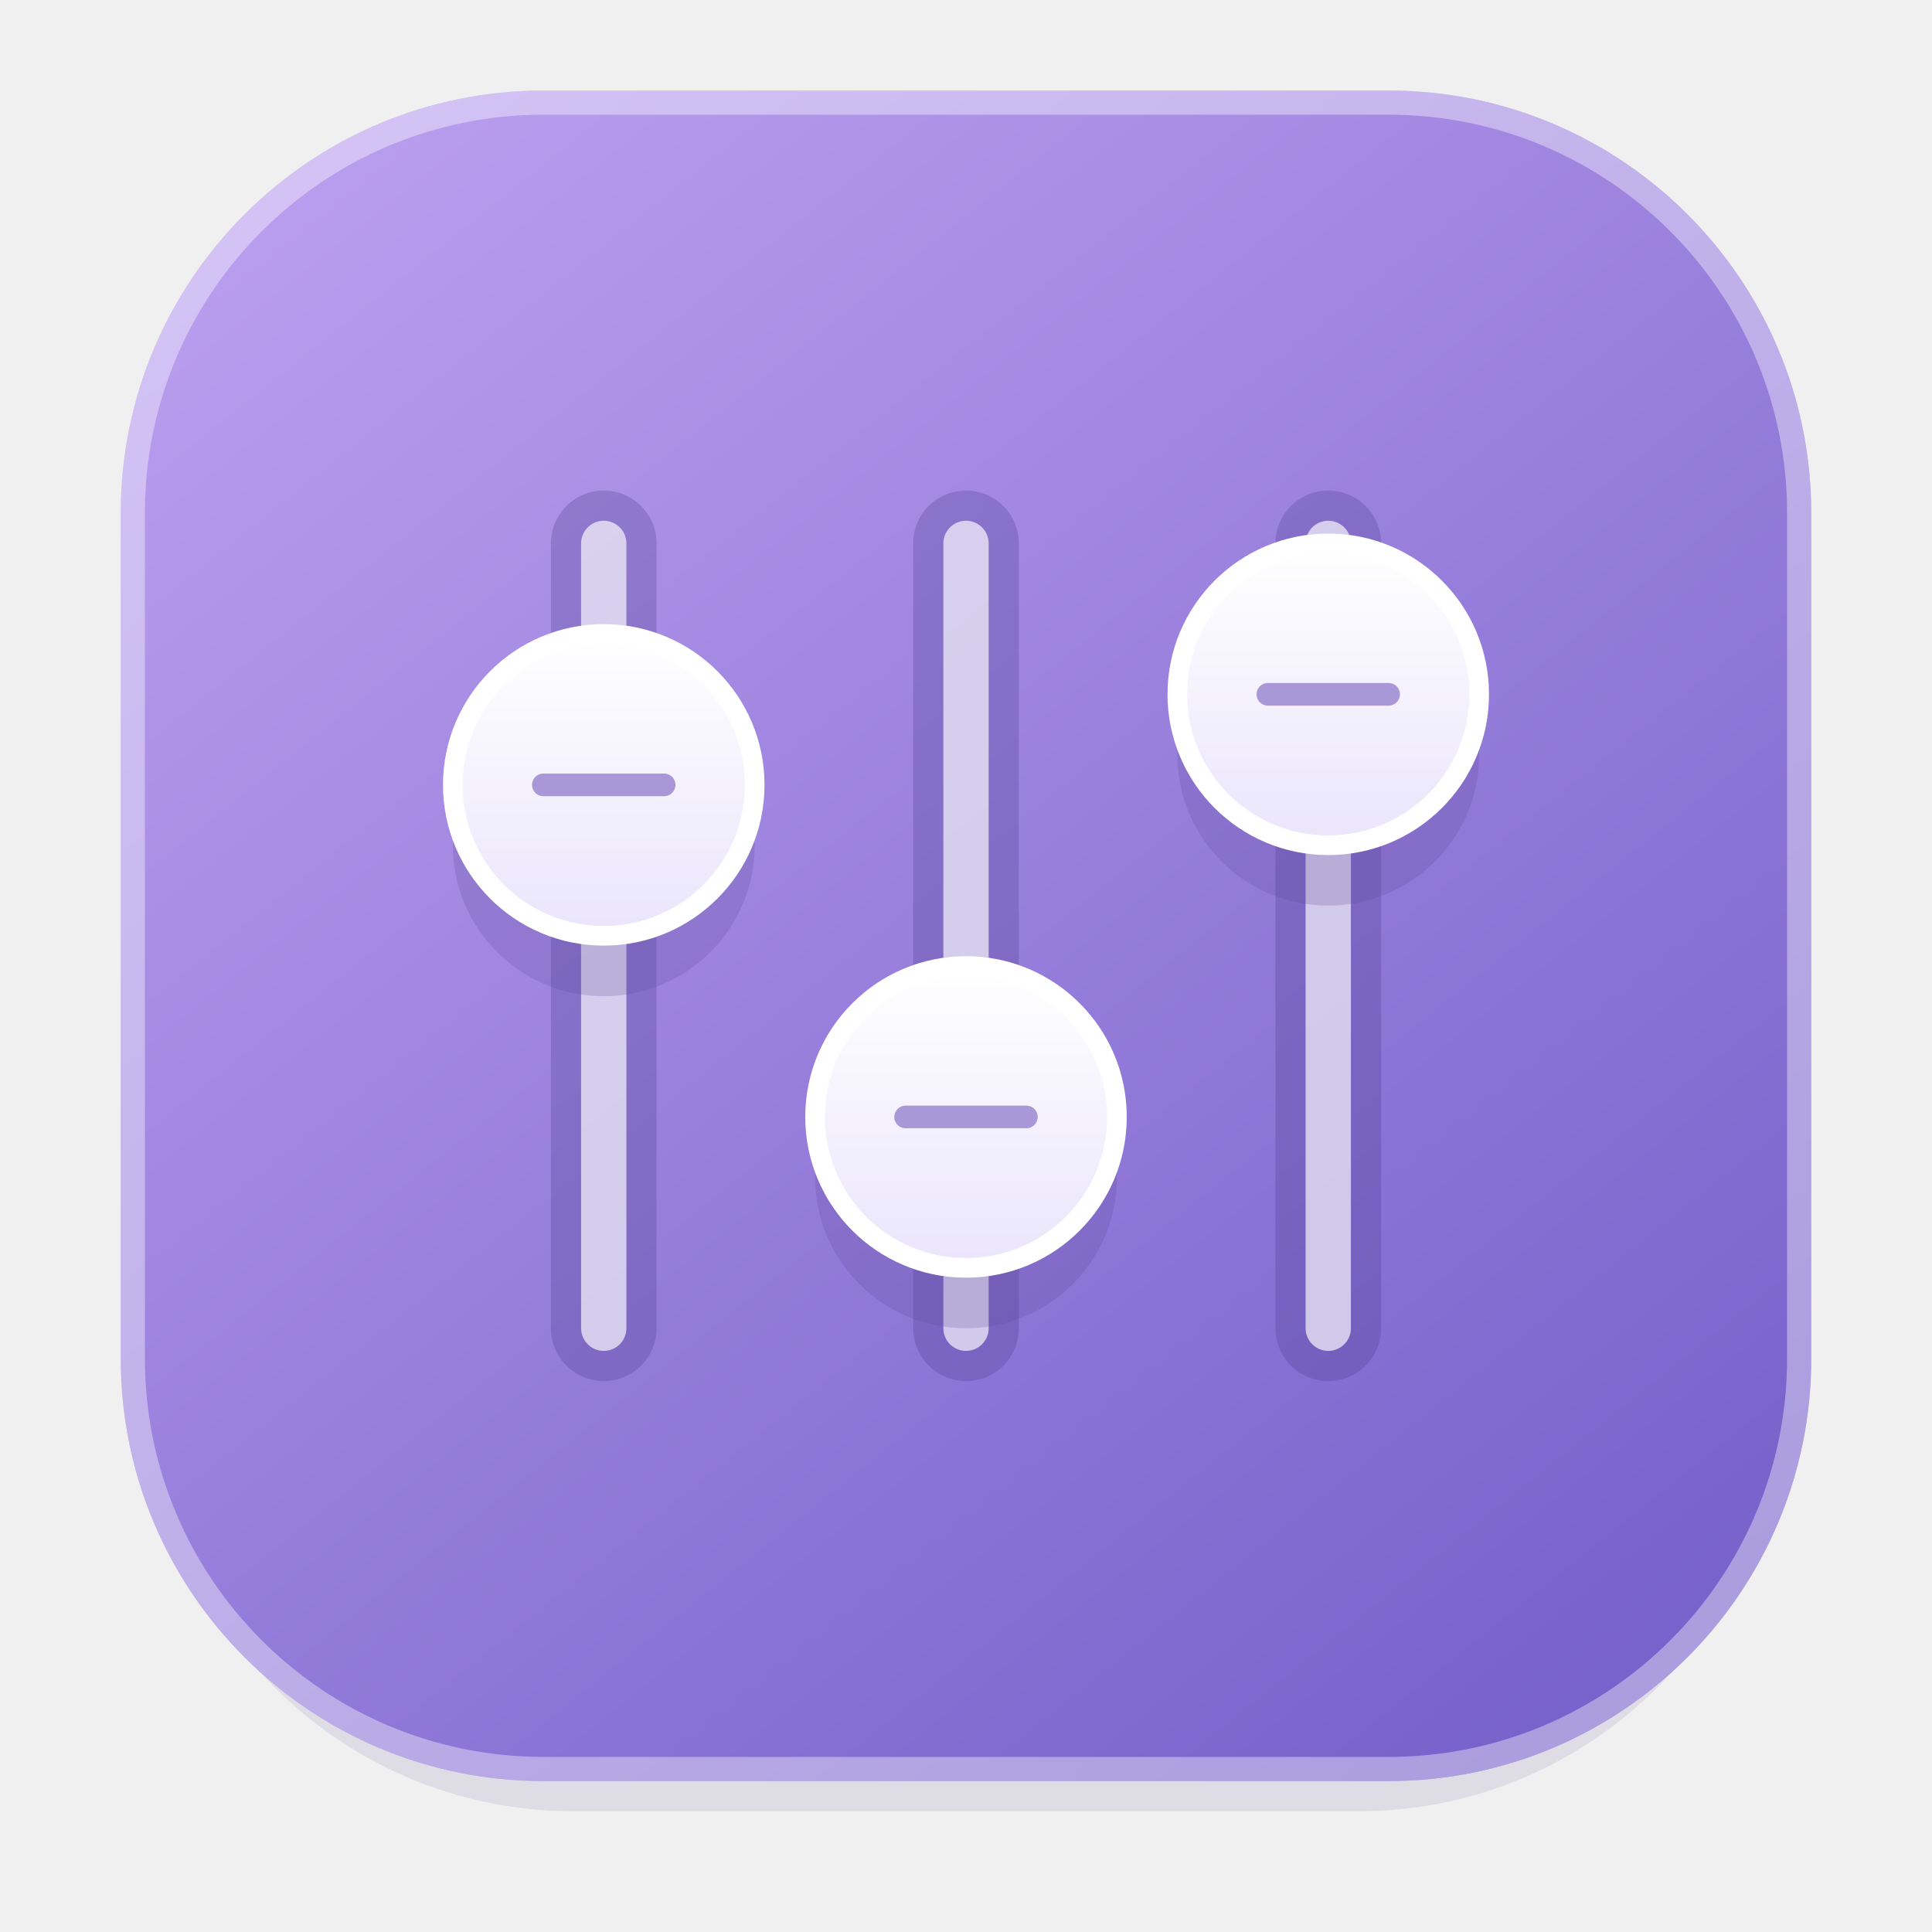
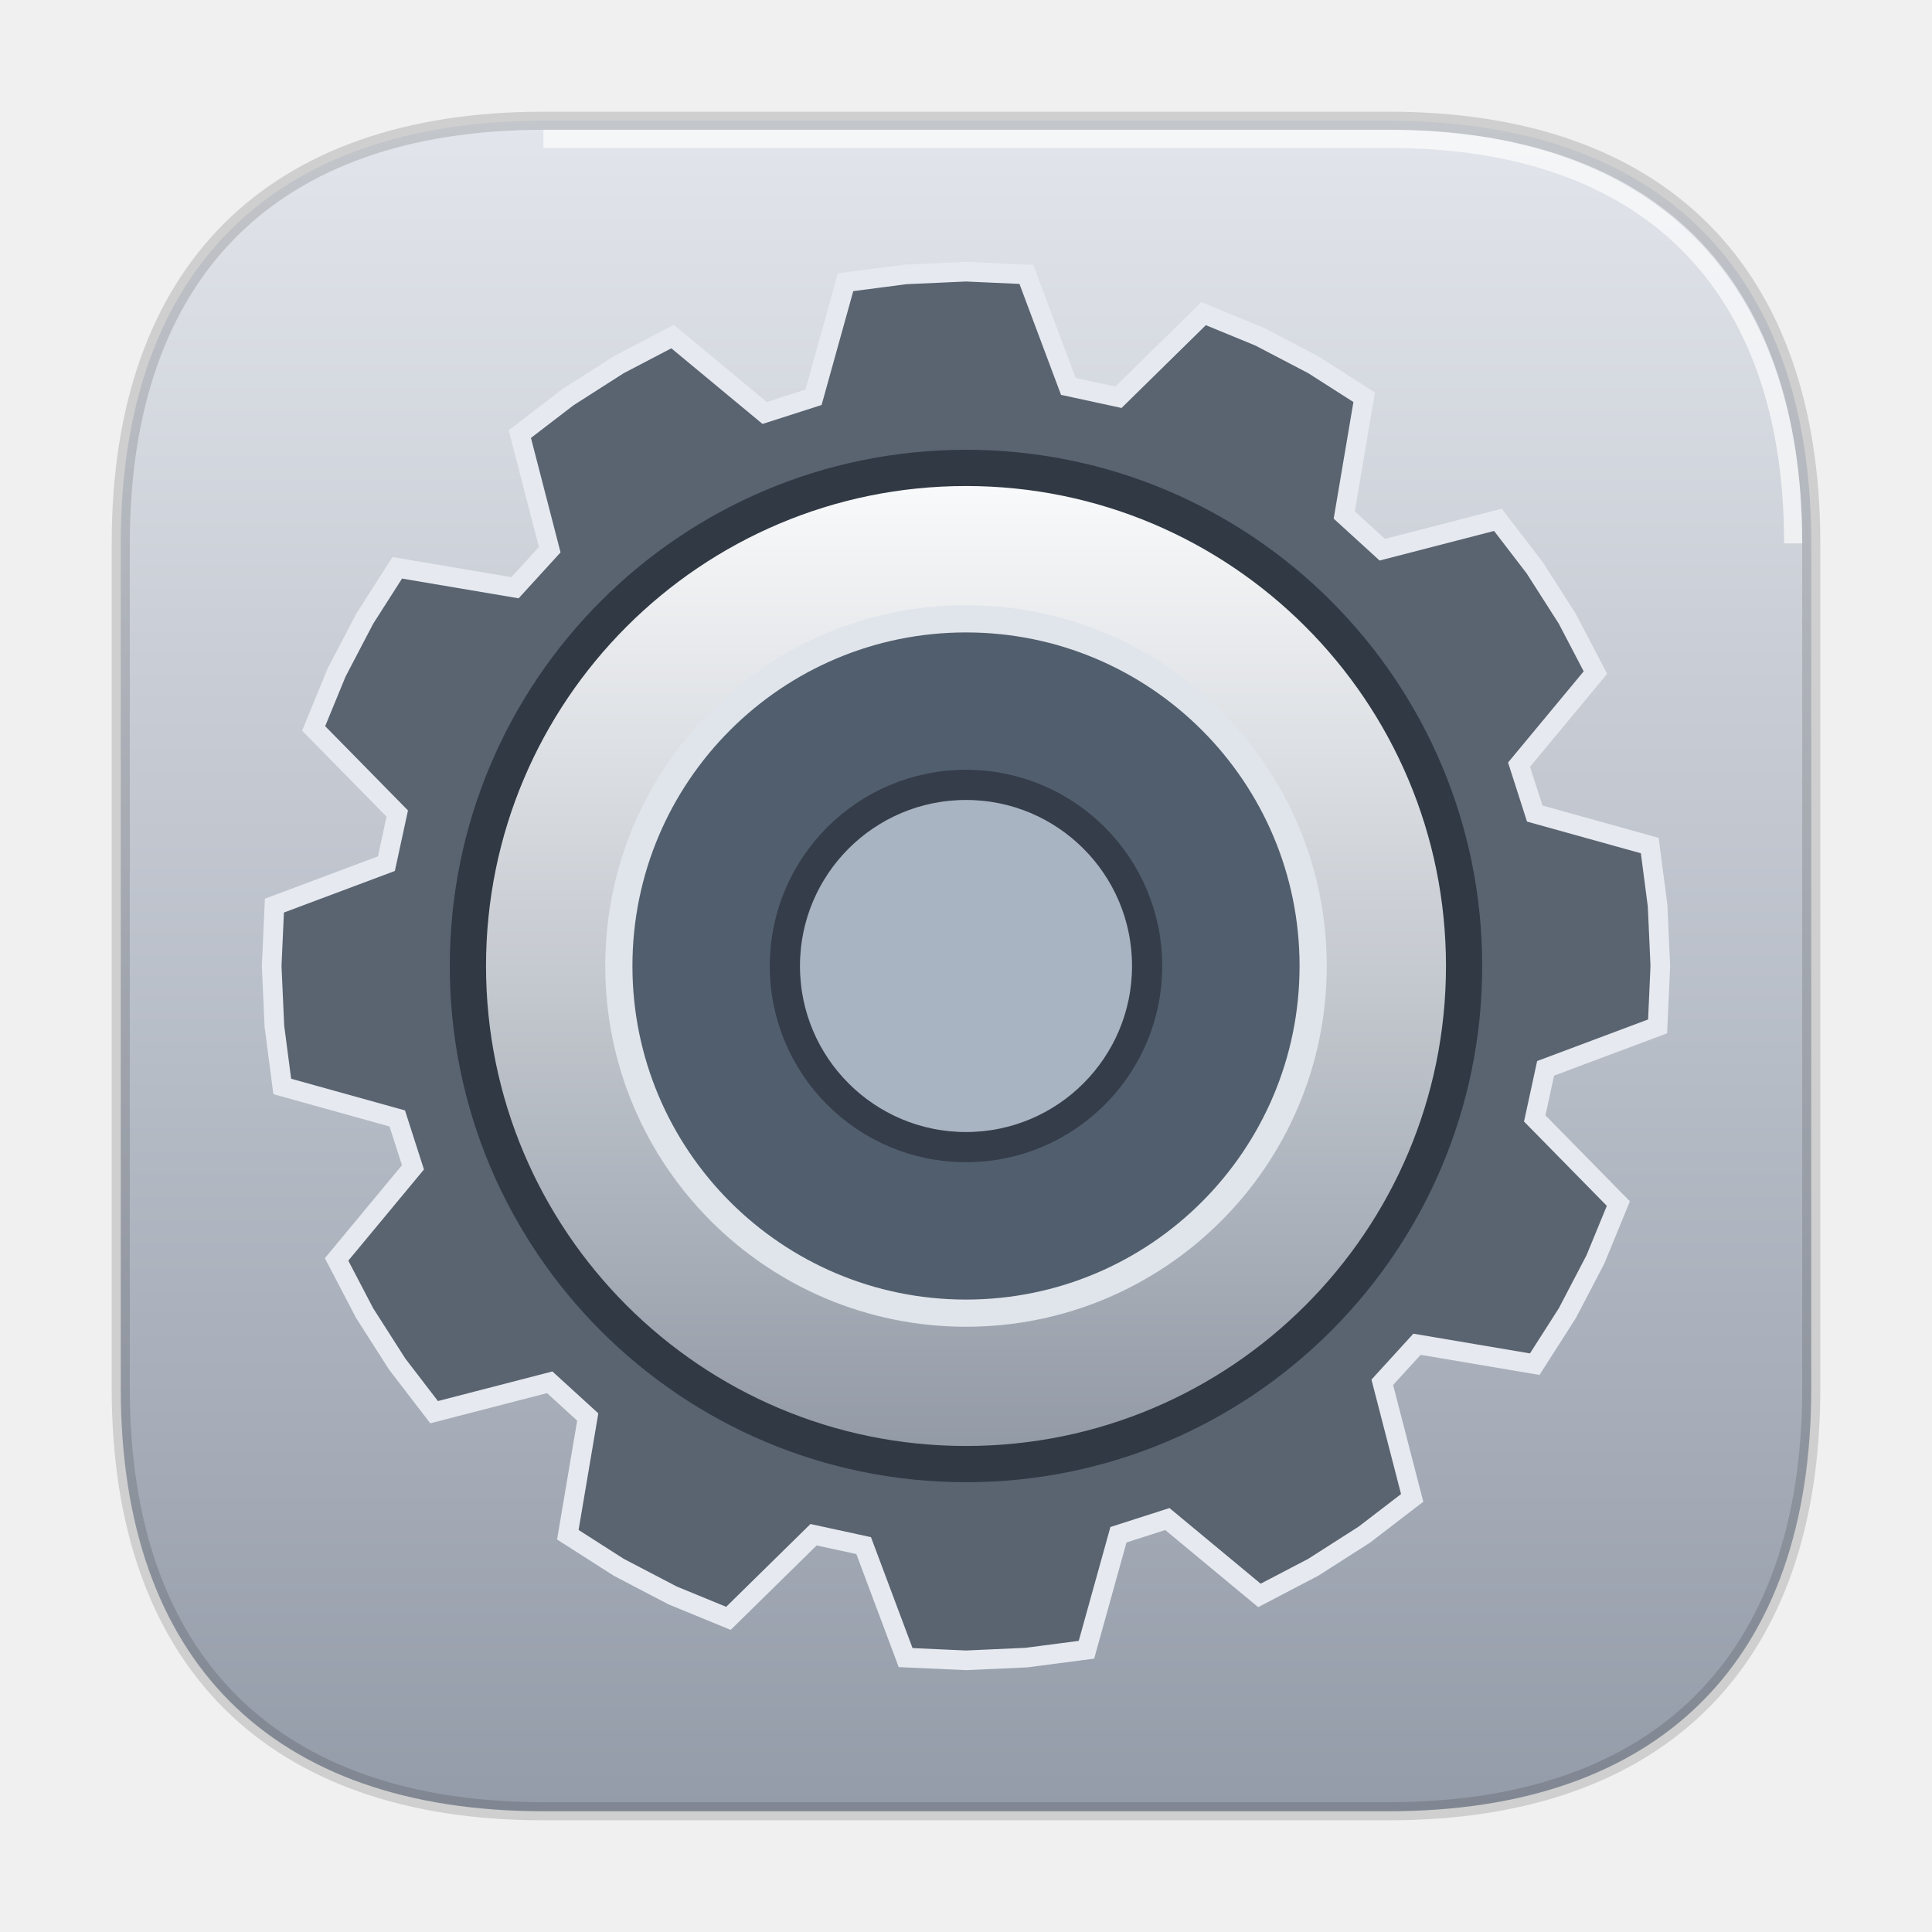
<svg xmlns="http://www.w3.org/2000/svg" viewBox="0 0 64 64">
  <defs>
-     <linearGradient id="tile" x1="0" y1="0" x2=".8" y2="1">
-       <stop stop-color="#bfa2f1" />
-       <stop offset="1" stop-color="#7862cb" />
+     <linearGradient id="base" x2="0" y2="1">
+       <stop stop-color="#e2e5eb" />
+       <stop offset="1" stop-color="#949ca9" />
    </linearGradient>
-     <linearGradient id="knob" x1="0" y1="0" x2="0" y2="1">
-       <stop stop-color="#fff" />
-       <stop offset="1" stop-color="#eae5fc" />
+     <linearGradient id="gear" x2="0" y2="1">
+       <stop stop-color="#fafbfc" />
+       <stop offset="1" stop-color="#9199a5" />
    </linearGradient>
  </defs>
-   <rect x="5" y="6" width="54" height="54" rx="14" fill="#594192" opacity=".12" />
-   <rect x="4" y="3" width="56" height="56" rx="14" fill="url(#tile)" />
-   <rect x="4.4" y="3.4" width="55.2" height="55.2" rx="13.6" fill="none" stroke="#fff" stroke-opacity=".38" stroke-width=".8" />
-   <g stroke="#493b8b" stroke-opacity=".27" stroke-width="3.5" stroke-linecap="round">
-     <path d="M20 18V44M32 18V44M44 18V44" />
-   </g>
-   <g stroke="#fff" stroke-opacity=".66" stroke-width="1.5" stroke-linecap="round">
-     <path d="M20 18V44M32 18V44M44 18V44" />
-   </g>
-   <g fill="#594394" opacity=".22">
-     <circle cx="20" cy="28" r="5" />
-     <circle cx="32" cy="39" r="5" />
-     <circle cx="44" cy="25" r="5" />
-   </g>
-   <g fill="url(#knob)" stroke="#fff" stroke-width=".65">
-     <circle cx="20" cy="26" r="5" />
-     <circle cx="32" cy="37" r="5" />
-     <circle cx="44" cy="23" r="5" />
-   </g>
-   <g stroke="#a997d8" stroke-width=".75" stroke-linecap="round">
-     <path d="M18 26H22M30 37H34M42 23H46" />
-   </g>
+   <path d="M18 4H46C55 4 60 9 60 18V46C60 55 55 60 46 60H18C9 60 4 55 4 46V18C4 9 9 4 18 4Z" fill="url(#base)" stroke="#000" stroke-opacity=".14" stroke-width=".6" />
+   <path d="M18 4.6H46C54.6 4.6 59.4 9.4 59.4 18" fill="none" stroke="#fff" stroke-opacity=".65" stroke-width=".6" />
+   <path d="M32.00 9.00L34.00 9.09L35.39 12.80L37.05 13.16L39.87 10.39L41.72 11.15L43.50 12.08L45.19 13.16L44.53 17.06L45.79 18.21L49.62 17.22L50.84 18.81L51.92 20.50L52.85 22.28L50.32 25.33L50.84 26.95L54.65 28.01L54.91 30.00L55.00 32.00L54.91 34.00L51.20 35.39L50.84 37.05L53.61 39.87L52.85 41.72L51.92 43.50L50.84 45.19L46.94 44.53L45.79 45.79L46.78 49.62L45.19 50.84L43.50 51.92L41.72 52.85L38.67 50.32L37.05 50.84L35.99 54.65L34.00 54.91L32.00 55.00L30.00 54.91L28.61 51.20L26.95 50.84L24.13 53.61L22.28 52.85L20.50 51.92L18.81 50.84L19.47 46.94L18.21 45.79L14.38 46.78L13.16 45.19L12.08 43.50L11.15 41.72L13.68 38.67L13.16 37.05L9.35 35.99L9.09 34.00L9.00 32.00L9.09 30.00L12.80 28.61L13.16 26.95L10.39 24.13L11.15 22.28L12.08 20.50L13.16 18.81L17.06 19.47L18.21 18.21L17.22 14.38L18.81 13.16L20.50 12.08L22.28 11.15L25.33 13.68L26.95 13.16L28.01 9.35L30.00 9.09Z" fill="#5a6370" stroke="#e6eaf0" stroke-width=".65" />
+   <circle cx="32" cy="32" r="16.5" fill="url(#gear)" stroke="#303944" stroke-width="1.2" />
+   <circle cx="32" cy="32" r="11.5" fill="#515e6e" stroke="#e0e5eb" stroke-width=".9" />
+   <circle cx="32" cy="32" r="6" fill="#a9b4c2" stroke="#343d49" stroke-width="1" />
</svg>
